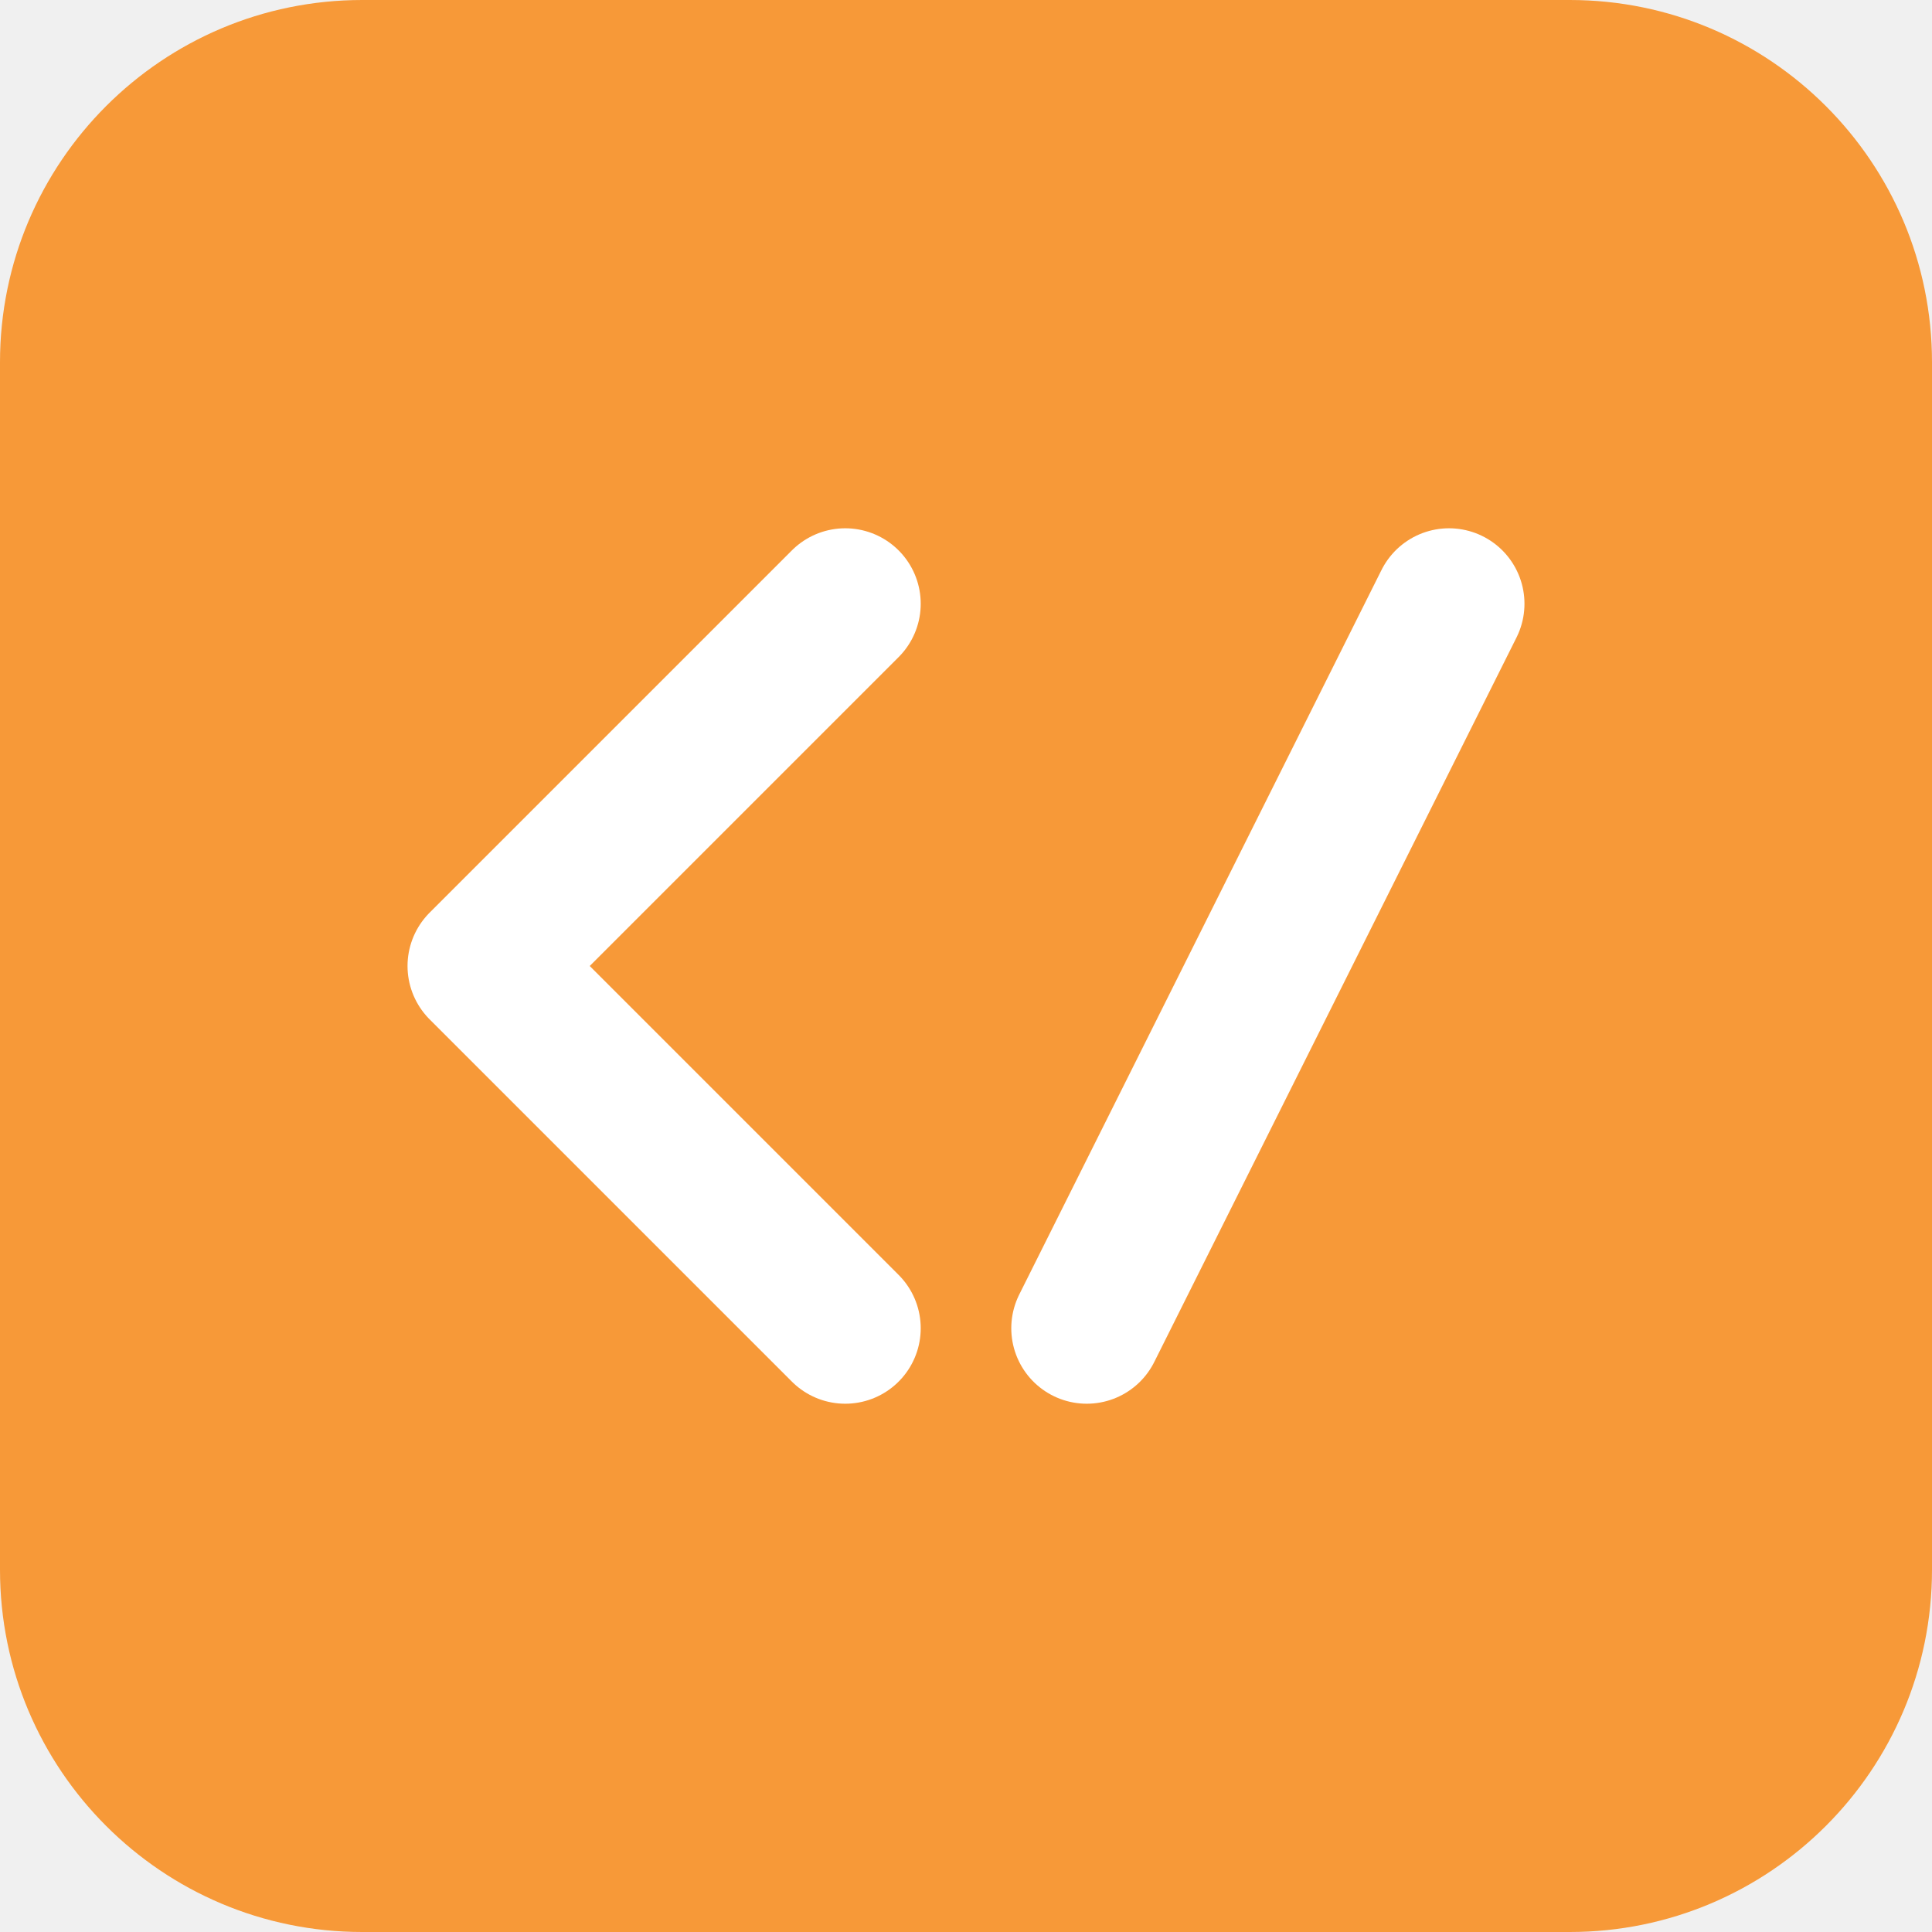
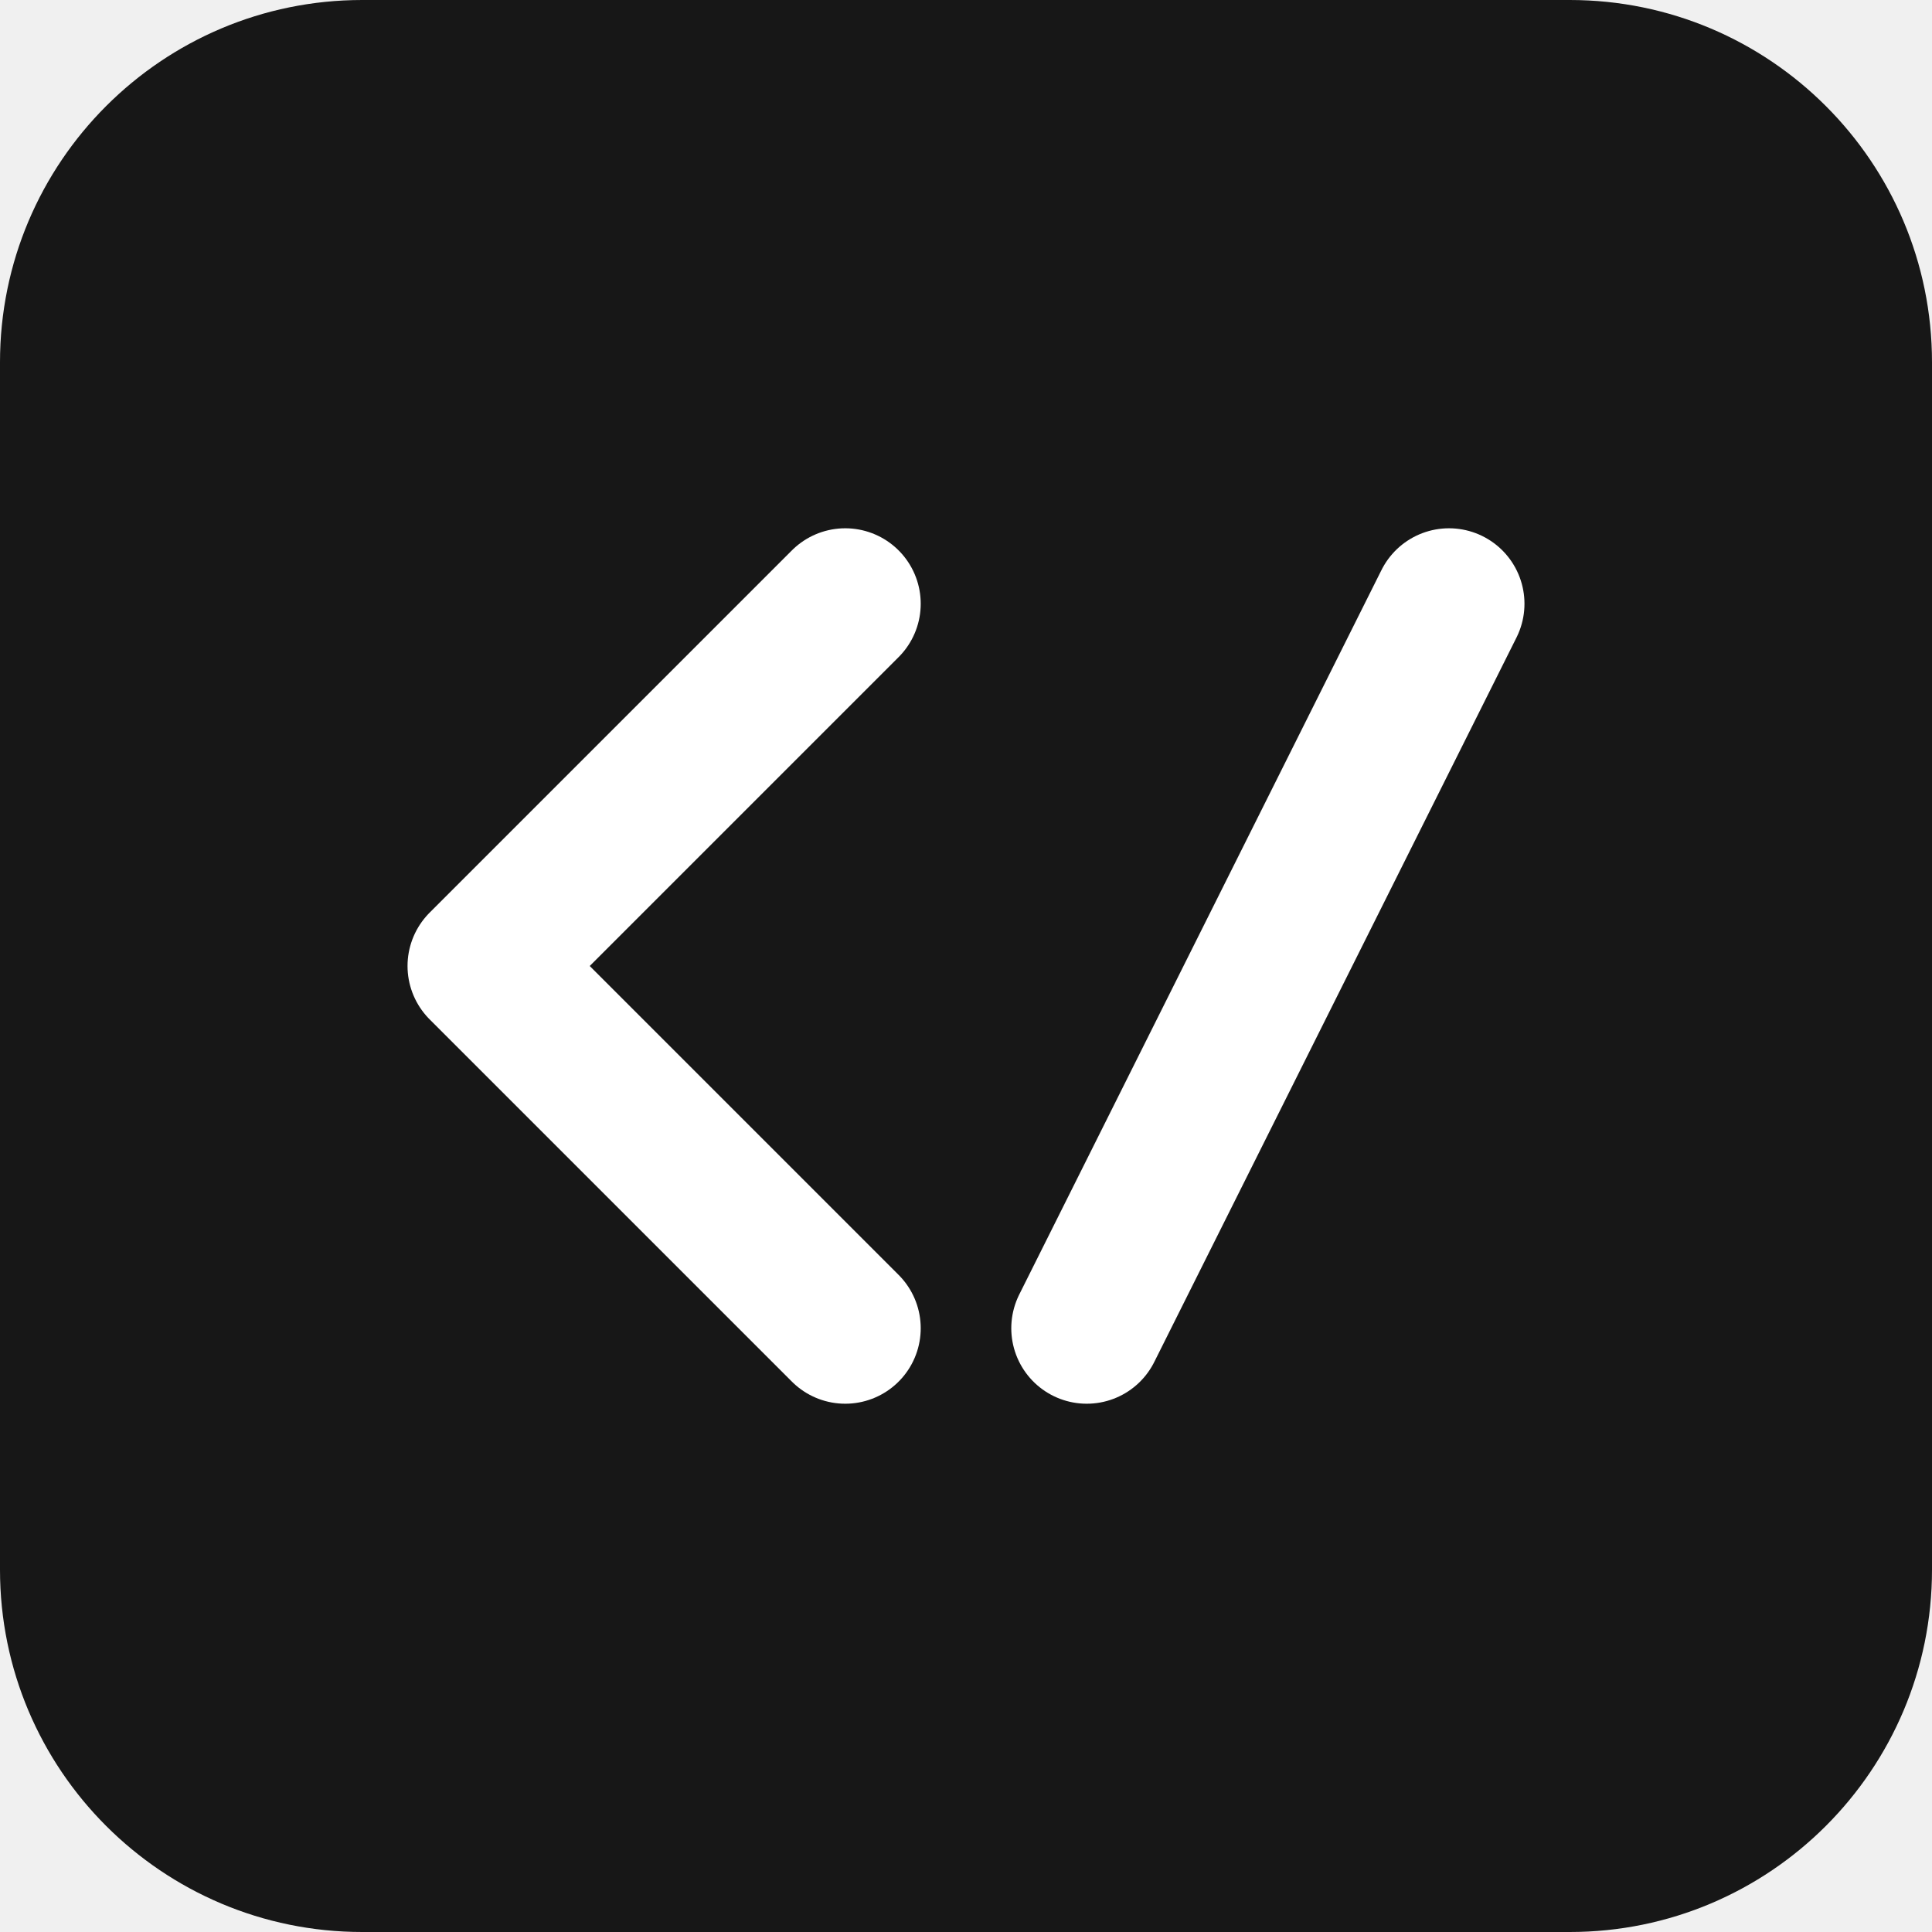
<svg xmlns="http://www.w3.org/2000/svg" viewBox="0 0 32 32">
-   <rect width="32" height="32" rx="6" fill="#f79938" />
+   <rect width="32" height="32" rx="6" fill="#171717" />
  <path d="M14 10 L8 16 L14 22" stroke="#fff" stroke-width="2.5" stroke-linecap="round" stroke-linejoin="round" fill="none" />
  <path d="M24 10 L18 22" stroke="#fff" stroke-width="2.5" stroke-linecap="round" fill="none" />
</svg>
